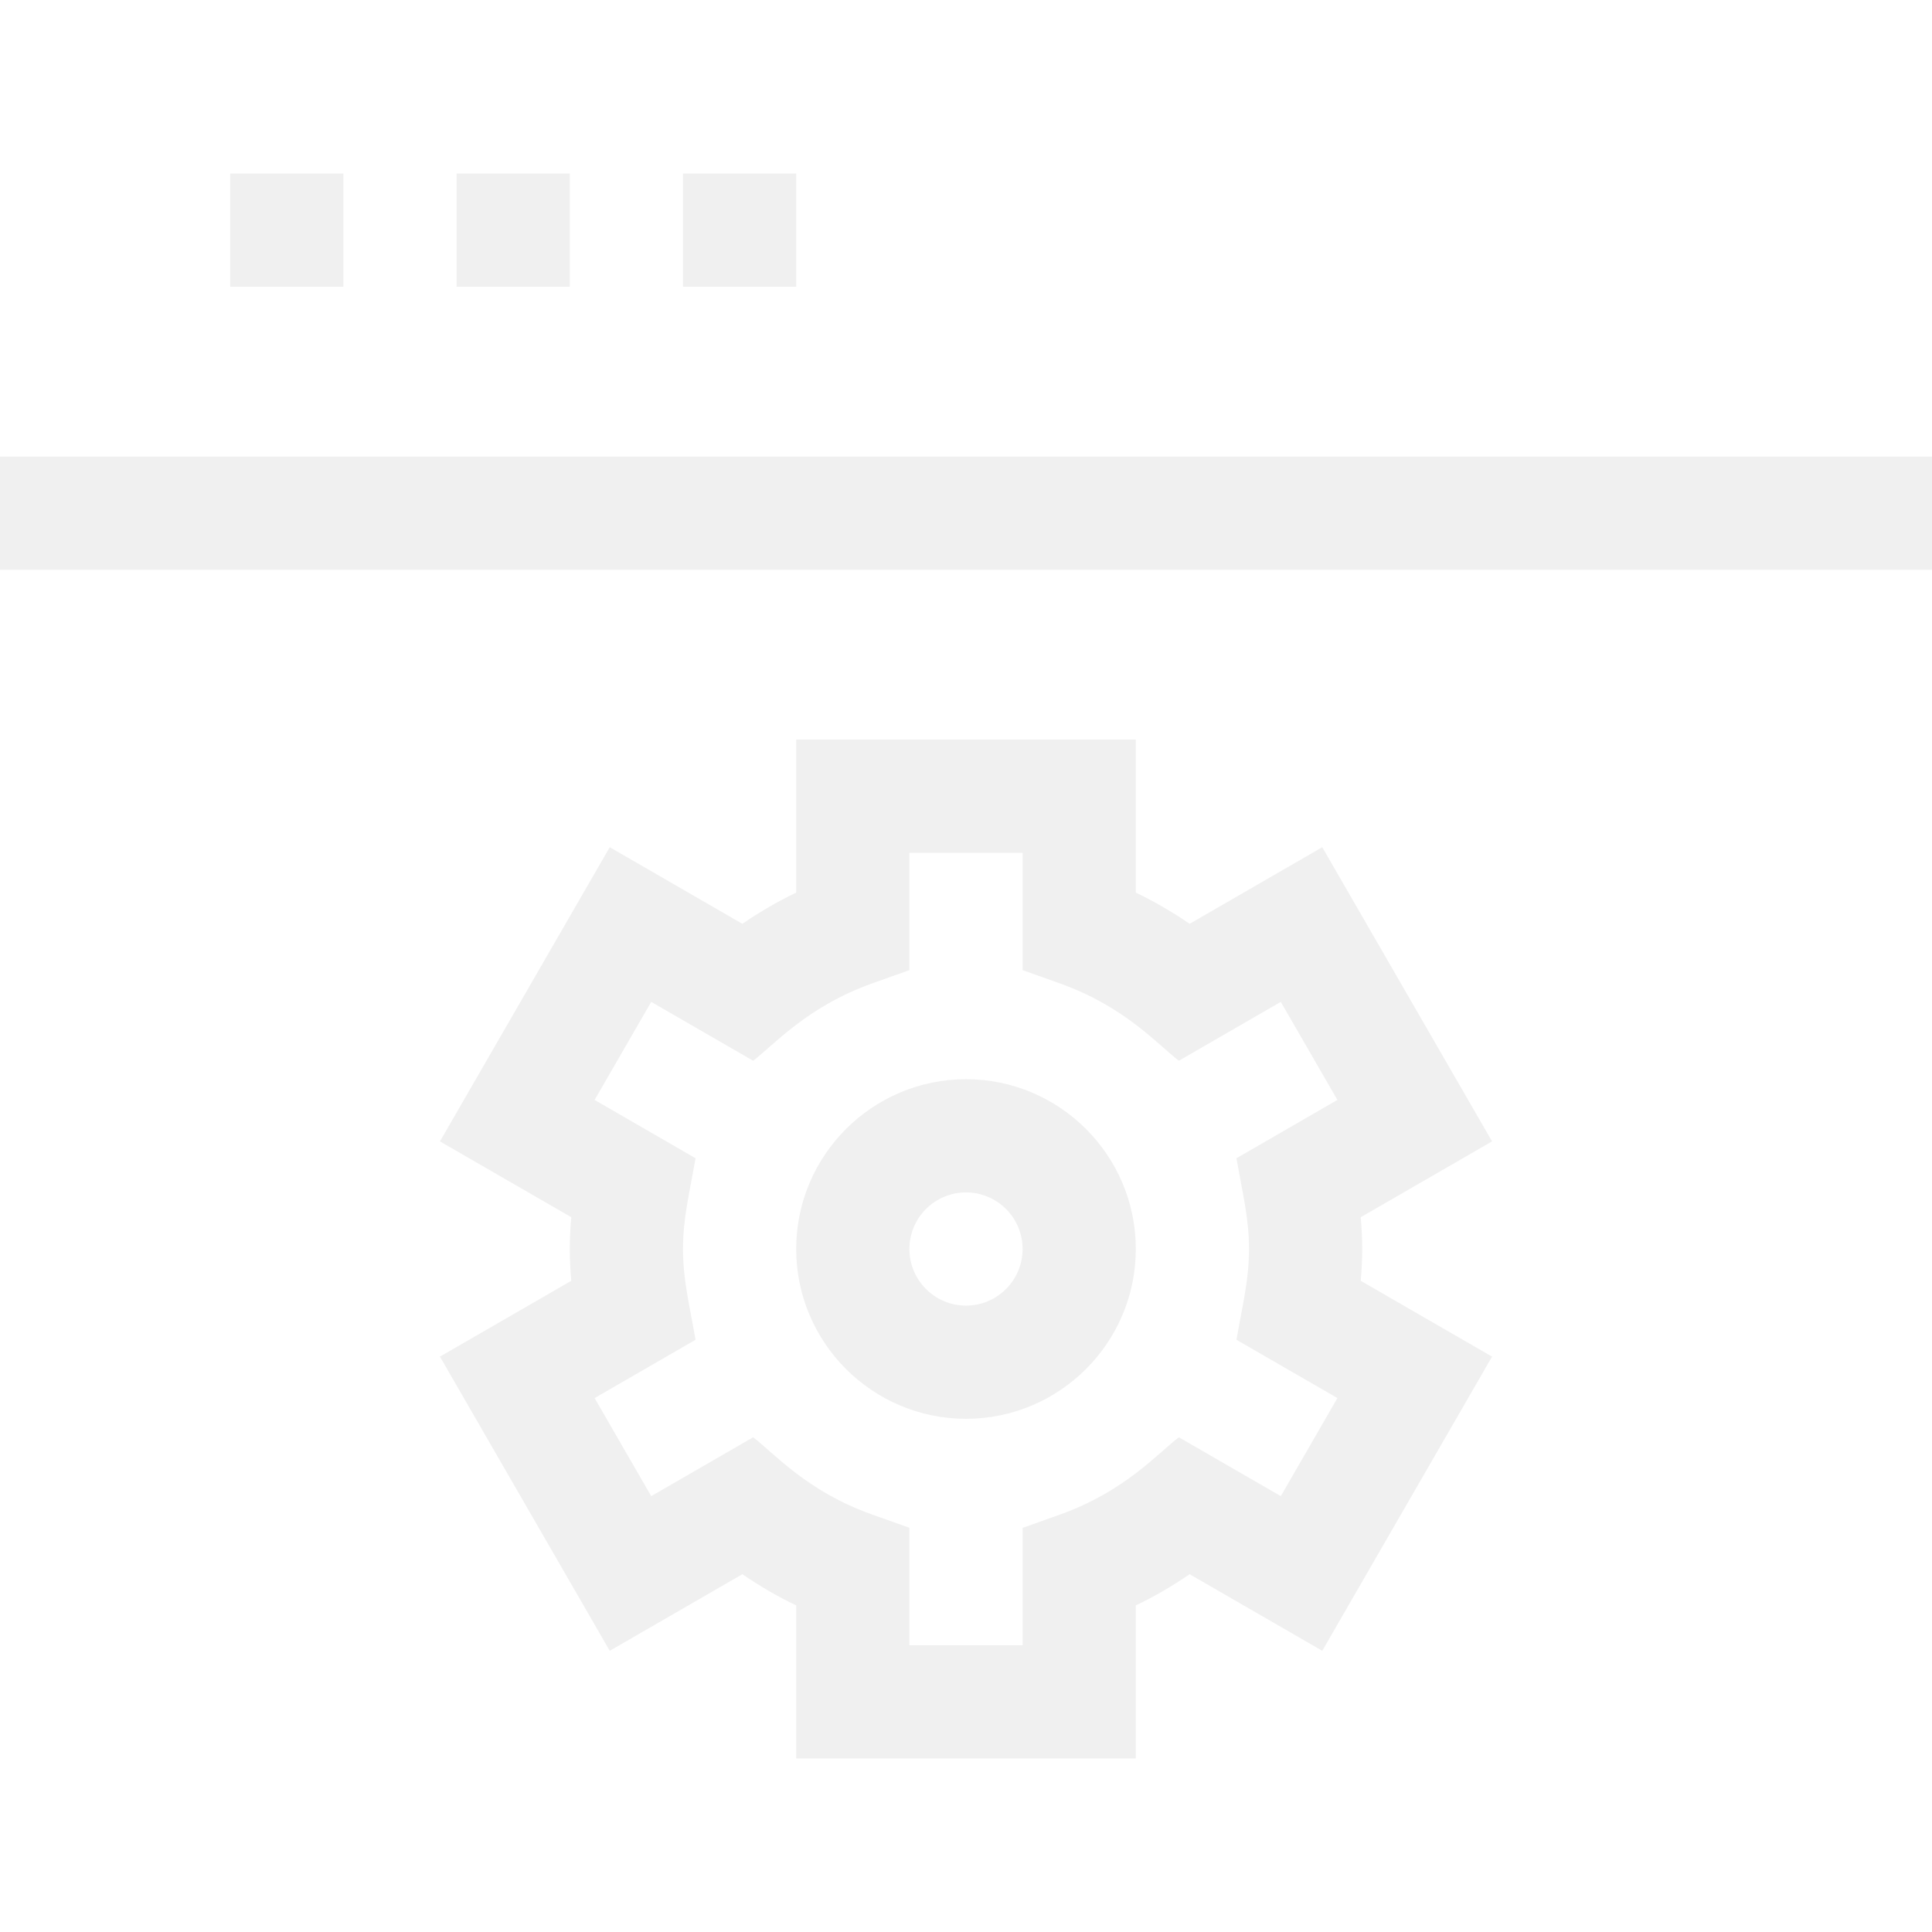
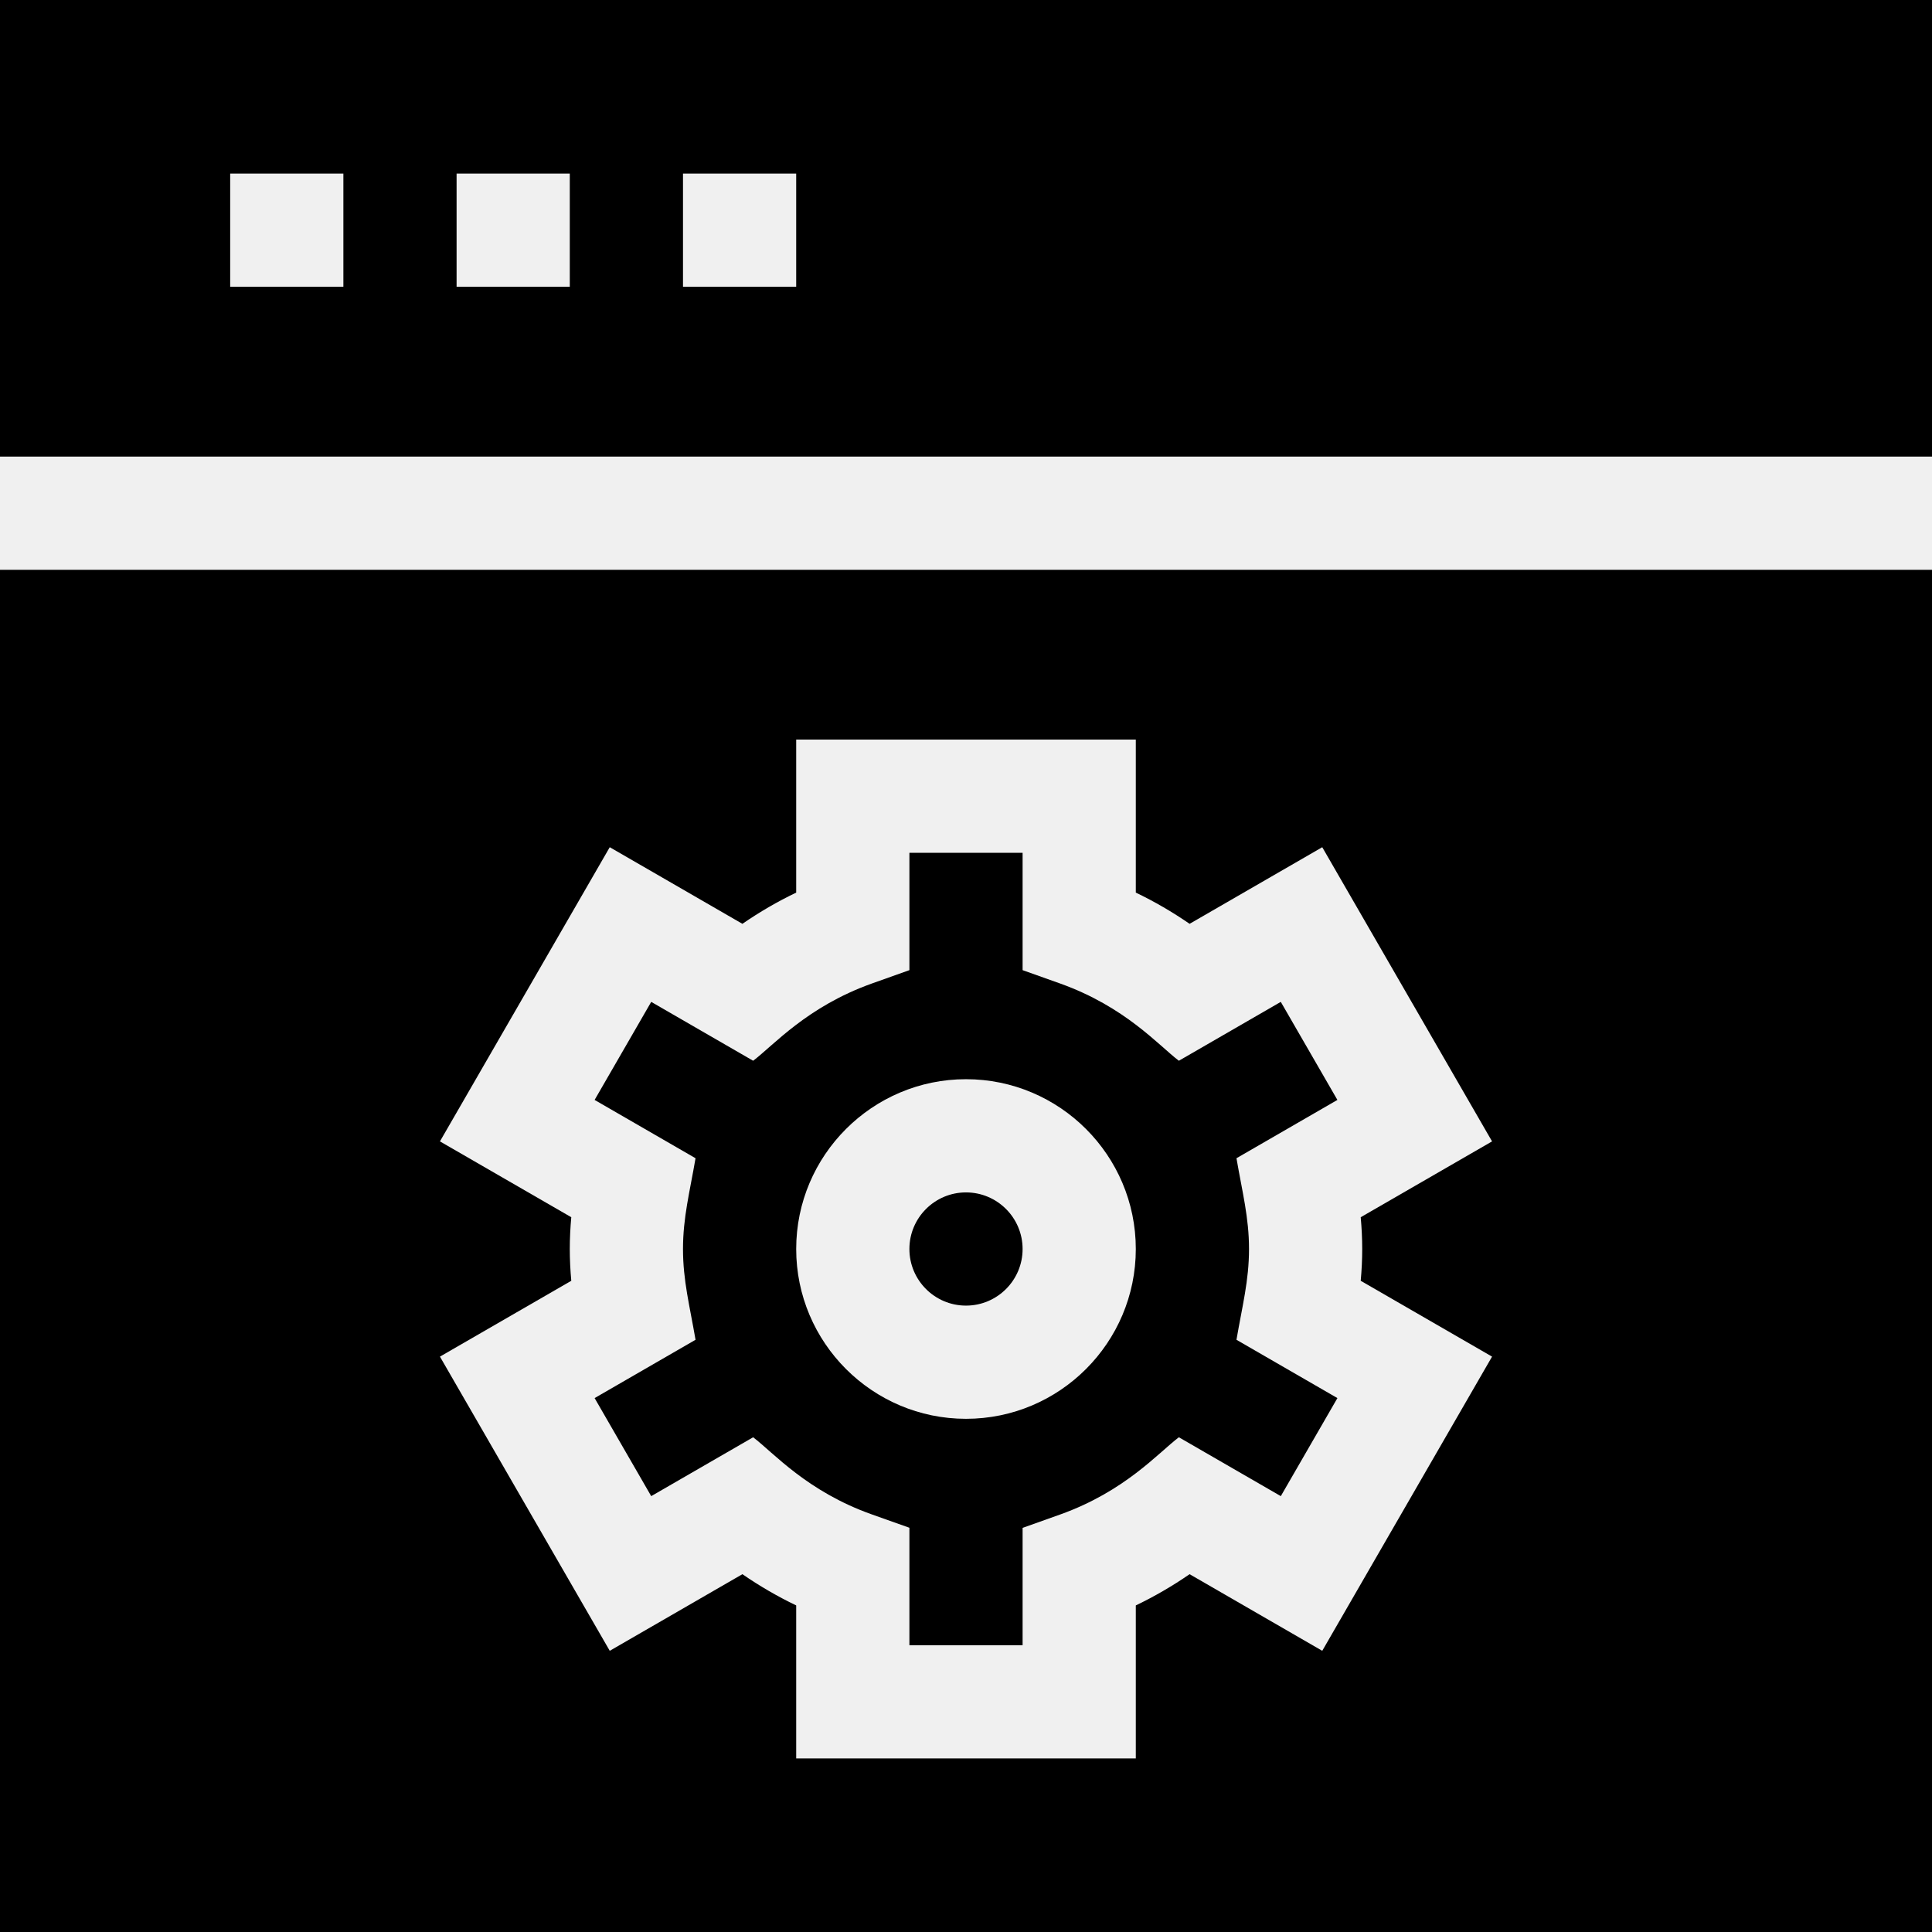
<svg xmlns="http://www.w3.org/2000/svg" height="512px" viewBox="0 0 512 512" width="512px" class="">
  <g>
-     <path d="m0 121h512v-121h-512zm181-75h30v30h-30zm-60 0h30v30h-30zm-60 0h30v30h-30zm0 0" data-original="#000000" class="active-path" data-old_color="#000000" fill="#FFFFFF" />
-     <path d="m172.578 396.492 27.012-15.602c5.398 4.098 14.23 14.324 31.434 20.438l9.977 3.543v31.129h30v-31.098l9.961-3.547c17.18-6.148 25.922-16.266 31.449-20.465l27.016 15.602 15-25.984-26.75-15.453c1.523-8.887 3.324-15.66 3.324-24.055 0-8.379-1.785-15.09-3.324-24.055l26.746-15.453-15-25.984-27.012 15.602c-5.422-4.121-14.18-14.285-31.449-20.465l-9.961-3.547v-31.098h-30v31.098l-9.961 3.547c-17.176 6.148-25.922 16.266-31.449 20.465l-27.012-15.602-15 25.984 26.746 15.453c-1.523 8.887-3.324 15.66-3.324 24.055 0 8.379 1.785 15.09 3.324 24.055l-26.746 15.453zm83.422-110.492c24.812 0 45 20.188 45 45s-20.188 45-45 45-45-20.188-45-45 20.188-45 45-45zm0 0" data-original="#000000" class="active-path" data-old_color="#000000" fill="#FFFFFF" />
-     <path d="m256 346c8.277 0 15-6.723 15-15s-6.723-15-15-15-15 6.723-15 15 6.723 15 15 15zm0 0" data-original="#000000" class="active-path" data-old_color="#000000" fill="#FFFFFF" />
-     <path d="m0 512h512v-361h-512zm151-181c0-2.844.145-5.652.395-8.422l-34.805-20.098 45-77.961 35.156 20.305c4.543-3.137 9.305-5.902 14.254-8.277v-40.547h90v40.547c4.949 2.375 9.711 5.141 14.254 8.277l35.156-20.305 45 77.961-34.805 20.098c.246 2.77.395 5.578.395 8.422s-.145 5.652-.395 8.422l34.805 20.098-45 77.961-35.156-20.305c-4.543 3.137-9.305 5.902-14.254 8.277v40.547h-90v-40.547c-4.949-2.375-9.711-5.141-14.254-8.277l-35.156 20.305-45-77.961 34.805-20.098c-.25-2.77-.395-5.578-.395-8.422zm0 0" data-original="#000000" class="active-path" data-old_color="#000000" fill="#FFFFFF" />
+     <path d="m0 121h512v-121h-512zm181-75h30v30h-30zm-60 0h30v30h-30zm-60 0h30v30h-30zm0 0" data-original="#000000" class="active-path" data-old_color="#000000" fill="#000000" />
+     <path d="m172.578 396.492 27.012-15.602c5.398 4.098 14.23 14.324 31.434 20.438l9.977 3.543v31.129h30v-31.098l9.961-3.547c17.18-6.148 25.922-16.266 31.449-20.465l27.016 15.602 15-25.984-26.75-15.453c1.523-8.887 3.324-15.66 3.324-24.055 0-8.379-1.785-15.09-3.324-24.055l26.746-15.453-15-25.984-27.012 15.602c-5.422-4.121-14.18-14.285-31.449-20.465l-9.961-3.547v-31.098h-30v31.098l-9.961 3.547c-17.176 6.148-25.922 16.266-31.449 20.465l-27.012-15.602-15 25.984 26.746 15.453c-1.523 8.887-3.324 15.66-3.324 24.055 0 8.379 1.785 15.09 3.324 24.055l-26.746 15.453zm83.422-110.492c24.812 0 45 20.188 45 45s-20.188 45-45 45-45-20.188-45-45 20.188-45 45-45zm0 0" data-original="#000000" class="active-path" data-old_color="#000000" fill="#000000" />
+     <path d="m256 346c8.277 0 15-6.723 15-15s-6.723-15-15-15-15 6.723-15 15 6.723 15 15 15zm0 0" data-original="#000000" class="active-path" data-old_color="#000000" fill="#000000" />
+     <path d="m0 512h512v-361h-512zm151-181c0-2.844.145-5.652.395-8.422l-34.805-20.098 45-77.961 35.156 20.305c4.543-3.137 9.305-5.902 14.254-8.277v-40.547h90v40.547c4.949 2.375 9.711 5.141 14.254 8.277l35.156-20.305 45 77.961-34.805 20.098c.246 2.77.395 5.578.395 8.422s-.145 5.652-.395 8.422l34.805 20.098-45 77.961-35.156-20.305c-4.543 3.137-9.305 5.902-14.254 8.277v40.547h-90v-40.547c-4.949-2.375-9.711-5.141-14.254-8.277l-35.156 20.305-45-77.961 34.805-20.098c-.25-2.77-.395-5.578-.395-8.422zm0 0" data-original="#000000" class="active-path" data-old_color="#000000" fill="#000000" />
  </g>
</svg>
